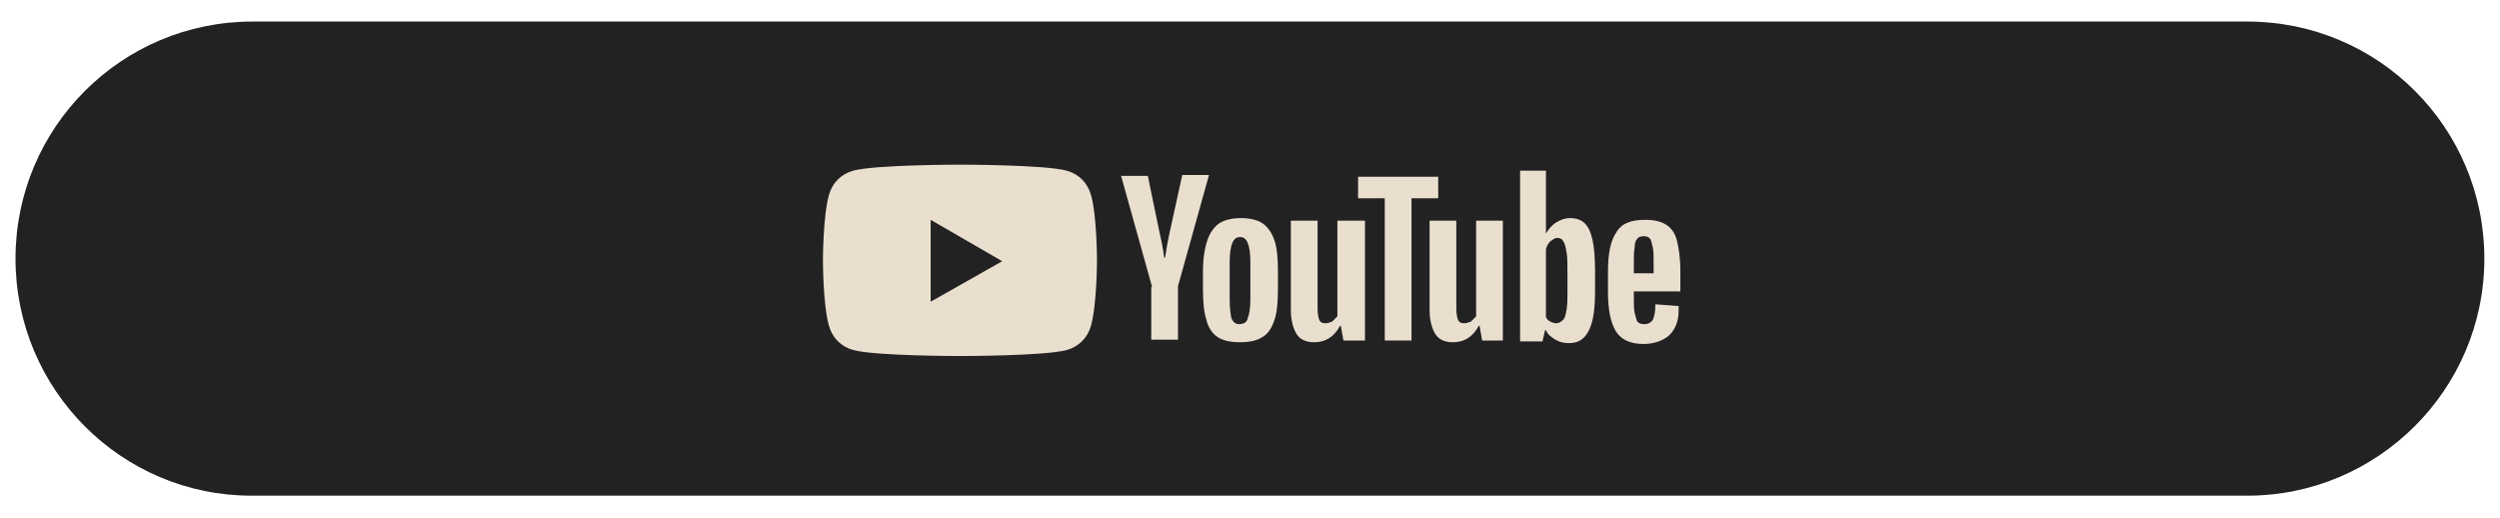
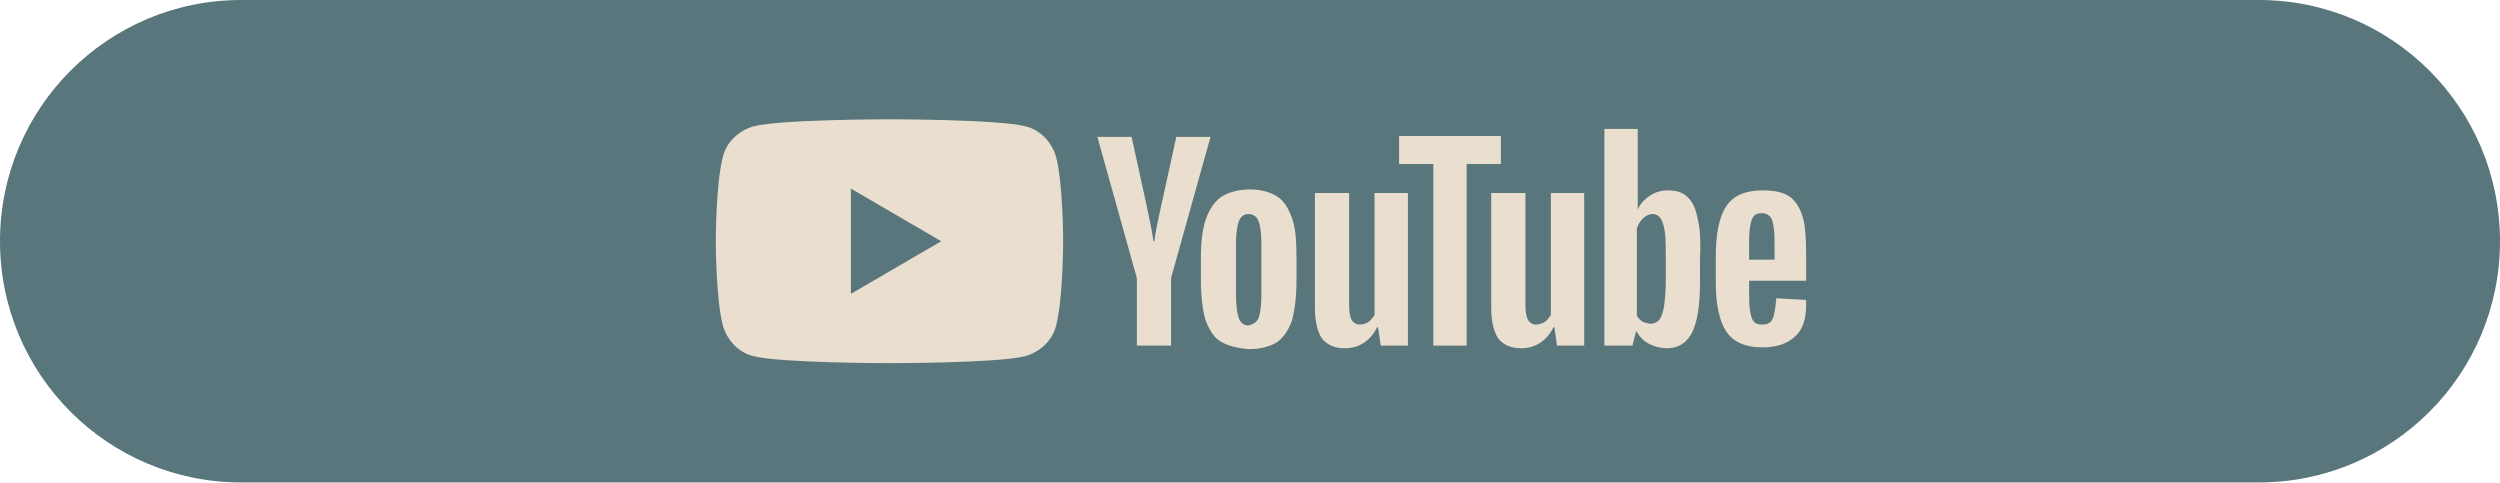
- <svg xmlns="http://www.w3.org/2000/svg" version="1.1" id="Layer_1" x="0px" y="0px" viewBox="0 0 290 60" style="enable-background:new 0 0 290 60;" xml:space="preserve">
+ <svg xmlns="http://www.w3.org/2000/svg" version="1.1" id="Layer_1" x="0px" y="0px" viewBox="0 0 285 55" style="enable-background:new 0 0 285 55;" xml:space="preserve">
  <style type="text/css">
- 	.st0{fill:#222222;}
+ 	.st0{fill:#58767C;}
	.st1{fill:#EADFCF;}
</style>
+   <path class="st0" d="M257.5,55h-230C12.3,55,0,42.7,0,27.5v0C0,12.3,12.3,0,27.5,0l230,0C272.7,0,285,12.3,285,27.5v0  C285,42.7,272.7,55,257.5,55z" />
  <g>
-     <path class="st0" d="M260.8,57.5H29.2C14.1,57.5,1.8,45.2,1.8,30v0c0-15.2,12.3-27.5,27.5-27.5h231.5c15.2,0,27.5,12.3,27.5,27.5v0   C288.3,45.2,275.9,57.5,260.8,57.5z" />
    <g>
      <g>
-         <g>
-           <path class="st1" d="M141.3,39.1c-0.6-0.4-1.1-1.1-1.3-2c-0.3-0.9-0.4-2.1-0.4-3.6v-2c0-1.5,0.2-2.7,0.5-3.6      c0.3-0.9,0.8-1.6,1.4-2c0.6-0.4,1.5-0.6,2.5-0.6c1,0,1.9,0.2,2.5,0.6c0.6,0.4,1.1,1.1,1.4,2c0.3,0.9,0.4,2.1,0.4,3.6v2      c0,1.5-0.1,2.7-0.4,3.6c-0.3,0.9-0.7,1.6-1.4,2c-0.6,0.4-1.5,0.6-2.6,0.6C142.8,39.7,141.9,39.5,141.3,39.1z M144.8,36.9      c0.2-0.5,0.3-1.2,0.3-2.2v-4.3c0-1-0.1-1.7-0.3-2.2c-0.2-0.5-0.5-0.7-0.9-0.7c-0.4,0-0.7,0.2-0.9,0.7c-0.2,0.5-0.3,1.2-0.3,2.2      v4.3c0,1,0.1,1.8,0.2,2.2c0.2,0.5,0.5,0.7,0.9,0.7C144.3,37.6,144.7,37.4,144.8,36.9z" />
-           <path class="st1" d="M189.6,33.6v0.7c0,0.9,0,1.6,0.1,2c0.1,0.4,0.2,0.8,0.3,1c0.2,0.2,0.4,0.3,0.8,0.3c0.5,0,0.8-0.2,1-0.5      c0.2-0.4,0.3-1,0.3-1.8l2.7,0.2c0,0.1,0,0.3,0,0.5c0,1.3-0.4,2.2-1.1,2.9c-0.7,0.6-1.7,1-3,1c-1.5,0-2.6-0.5-3.2-1.5      c-0.6-1-0.9-2.5-0.9-4.5v-2.4c0-2.1,0.3-3.6,1-4.6c0.6-1,1.7-1.4,3.3-1.4c1.1,0,1.9,0.2,2.5,0.6c0.6,0.4,1,1,1.2,1.8      c0.2,0.8,0.4,2,0.4,3.5v2.4H189.6z M190,27.7c-0.2,0.2-0.3,0.5-0.3,1c-0.1,0.4-0.1,1.1-0.1,2v1h2.3v-1c0-0.9,0-1.6-0.1-2      c-0.1-0.5-0.2-0.8-0.3-1c-0.2-0.2-0.4-0.3-0.7-0.3C190.4,27.4,190.1,27.5,190,27.7z" />
-           <path class="st1" d="M133.7,33.3l-3.6-12.9h3.1l1.2,5.8c0.3,1.4,0.6,2.7,0.7,3.7h0.1c0.1-0.7,0.3-1.9,0.7-3.7l1.3-5.9h3.1      l-3.6,12.9v6.2h-3.1V33.3z" />
-           <path class="st1" d="M158.4,25.6v13.9h-2.5l-0.3-1.7h-0.1c-0.7,1.3-1.7,1.9-3,1.9c-0.9,0-1.6-0.3-2-0.9      c-0.4-0.6-0.7-1.6-0.7-2.8V25.6h3.1v10.2c0,0.6,0.1,1.1,0.2,1.3c0.1,0.3,0.4,0.4,0.7,0.4c0.3,0,0.5-0.1,0.8-0.2      c0.2-0.2,0.4-0.4,0.6-0.6V25.6H158.4z" />
-           <path class="st1" d="M174.4,25.6v13.9H172l-0.3-1.7h-0.1c-0.7,1.3-1.7,1.9-3,1.9c-0.9,0-1.6-0.3-2-0.9c-0.4-0.6-0.7-1.6-0.7-2.8      V25.6h3.1v10.2c0,0.6,0.1,1.1,0.2,1.3c0.1,0.3,0.4,0.4,0.7,0.4c0.3,0,0.5-0.1,0.8-0.2c0.2-0.2,0.4-0.4,0.6-0.6V25.6H174.4z" />
-           <path class="st1" d="M166.9,23h-3.1v16.5h-3.1V23h-3.1v-2.5h9.3V23z" />
-           <path class="st1" d="M184.8,27.8c-0.2-0.9-0.5-1.5-0.9-1.9c-0.4-0.4-1-0.6-1.7-0.6c-0.6,0-1.1,0.2-1.6,0.5      c-0.5,0.3-0.9,0.8-1.2,1.3h0l0-7.3h-3v19.8h2.6l0.3-1.3h0.1c0.2,0.5,0.6,0.8,1.1,1.1c0.5,0.3,1,0.4,1.6,0.4      c1.1,0,1.8-0.5,2.3-1.5c0.5-1,0.7-2.5,0.7-4.6v-2.2C185.1,29.9,185,28.7,184.8,27.8z M181.9,33.5c0,1,0,1.8-0.1,2.4      c-0.1,0.6-0.2,1-0.4,1.2c-0.2,0.2-0.5,0.4-0.8,0.4c-0.3,0-0.5-0.1-0.7-0.2c-0.2-0.1-0.4-0.3-0.5-0.5v-7.9      c0.1-0.4,0.3-0.7,0.5-0.9c0.3-0.2,0.5-0.4,0.8-0.4c0.3,0,0.6,0.1,0.7,0.4c0.2,0.2,0.3,0.7,0.4,1.3c0.1,0.6,0.1,1.4,0.1,2.5V33.5      z" />
-         </g>
+         <path class="st1" d="M139.1,38.9c-0.8-0.5-1.3-1.4-1.7-2.5c-0.3-1.1-0.5-2.6-0.5-4.5v-2.5c0-1.9,0.2-3.4,0.6-4.5     c0.4-1.1,1-2,1.8-2.5c0.8-0.5,1.9-0.8,3.2-0.8c1.3,0,2.3,0.3,3.1,0.8c0.8,0.5,1.3,1.4,1.7,2.5c0.4,1.1,0.5,2.6,0.5,4.5V32     c0,1.9-0.2,3.3-0.5,4.5c-0.4,1.1-0.9,1.9-1.7,2.5c-0.8,0.5-1.9,0.8-3.2,0.8C141,39.7,139.9,39.4,139.1,38.9z M143.5,36.2     c0.2-0.6,0.3-1.5,0.3-2.8V28c0-1.2-0.1-2.2-0.3-2.7c-0.2-0.6-0.6-0.9-1.2-0.9c-0.5,0-0.9,0.3-1.1,0.9c-0.2,0.6-0.3,1.5-0.3,2.7     v5.4c0,1.3,0.1,2.2,0.3,2.8c0.2,0.6,0.6,0.9,1.1,0.9C142.9,37,143.3,36.7,143.5,36.2z" />
+         <path class="st1" d="M199.4,32v0.9c0,1.1,0,2,0.1,2.5c0.1,0.6,0.2,1,0.4,1.2c0.2,0.3,0.5,0.4,1,0.4c0.6,0,1-0.2,1.2-0.7     c0.2-0.5,0.3-1.2,0.4-2.3l3.4,0.2c0,0.2,0,0.4,0,0.6c0,1.6-0.4,2.8-1.3,3.6c-0.9,0.8-2.1,1.2-3.7,1.2c-1.9,0-3.3-0.6-4.1-1.8     c-0.8-1.2-1.2-3.1-1.2-5.6v-3c0-2.6,0.4-4.5,1.2-5.7c0.8-1.2,2.2-1.8,4.1-1.8c1.3,0,2.4,0.2,3.1,0.7c0.7,0.5,1.2,1.3,1.5,2.3     c0.3,1,0.4,2.5,0.4,4.3v3H199.4z M199.9,24.7c-0.2,0.2-0.3,0.6-0.4,1.2c-0.1,0.6-0.1,1.4-0.1,2.5v1.2h2.9v-1.2c0-1.1,0-2-0.1-2.5     c-0.1-0.6-0.2-1-0.4-1.2c-0.2-0.2-0.5-0.4-0.9-0.4C200.4,24.3,200.1,24.4,199.9,24.7z" />
+         <path class="st1" d="M129.6,31.7l-4.5-16.1h3.9l1.6,7.3c0.4,1.8,0.7,3.3,0.9,4.6h0.1c0.1-0.9,0.4-2.4,0.9-4.6l1.6-7.3h3.9     l-4.5,16.1v7.7h-3.9V31.7z" />
+         <path class="st1" d="M160.5,22v17.4h-3.1l-0.3-2.1H157c-0.8,1.6-2.1,2.4-3.7,2.4c-1.2,0-2-0.4-2.6-1.1c-0.5-0.8-0.8-1.9-0.8-3.5     V22h3.9v12.8c0,0.8,0.1,1.3,0.3,1.7c0.2,0.3,0.5,0.5,0.9,0.5c0.3,0,0.7-0.1,1-0.3c0.3-0.2,0.5-0.5,0.7-0.8V22H160.5z" />
+         <path class="st1" d="M180.6,22v17.4h-3.1l-0.3-2.1h-0.1c-0.8,1.6-2.1,2.4-3.7,2.4c-1.2,0-2-0.4-2.6-1.1c-0.5-0.8-0.8-1.9-0.8-3.5     V22h3.9v12.8c0,0.8,0.1,1.3,0.3,1.7c0.2,0.3,0.5,0.5,0.9,0.5c0.3,0,0.7-0.1,1-0.3c0.3-0.2,0.5-0.5,0.7-0.8V22H180.6z" />
+         <path class="st1" d="M171.1,18.7h-3.9v20.7h-3.8V18.7h-3.9v-3.2h11.6V18.7z" />
+         <path class="st1" d="M193.5,24.8c-0.2-1.1-0.6-1.9-1.2-2.4c-0.5-0.5-1.3-0.7-2.2-0.7c-0.7,0-1.4,0.2-2,0.6     c-0.6,0.4-1.1,0.9-1.4,1.6h0l0-9.2h-3.8v24.7h3.2l0.4-1.6h0.1c0.3,0.6,0.8,1.1,1.4,1.4c0.6,0.3,1.3,0.5,2,0.5     c1.3,0,2.3-0.6,2.9-1.8c0.6-1.2,0.9-3.1,0.9-5.7v-2.8C193.9,27.4,193.8,25.9,193.5,24.8z M189.9,31.9c0,1.3-0.1,2.3-0.2,3     c-0.1,0.7-0.3,1.2-0.5,1.5c-0.2,0.3-0.6,0.5-1,0.5c-0.3,0-0.6-0.1-0.9-0.2c-0.3-0.2-0.5-0.4-0.7-0.7v-9.9     c0.1-0.5,0.4-0.9,0.7-1.2c0.3-0.3,0.7-0.5,1.1-0.5c0.4,0,0.7,0.2,0.9,0.5c0.2,0.3,0.4,0.8,0.5,1.6c0.1,0.7,0.1,1.8,0.1,3.2V31.9z     " />
      </g>
-       <path class="st1" d="M126.6,22.6c-0.4-1.4-1.4-2.4-2.8-2.8c-2.5-0.7-12.4-0.7-12.4-0.7s-9.9,0-12.4,0.7c-1.4,0.4-2.4,1.4-2.8,2.8    c-0.7,2.5-0.7,7.6-0.7,7.6s0,5.2,0.7,7.6c0.4,1.4,1.4,2.4,2.8,2.8c2.5,0.7,12.4,0.7,12.4,0.7s9.9,0,12.4-0.7    c1.4-0.4,2.4-1.4,2.8-2.8c0.7-2.5,0.7-7.6,0.7-7.6S127.3,25,126.6,22.6z M108,35v-9.5l8.3,4.8L108,35z" />
    </g>
+     <path class="st1" d="M120.4,17.9c-0.5-1.7-1.8-3.1-3.5-3.5c-3.1-0.8-15.5-0.8-15.5-0.8s-12.4,0-15.5,0.8c-1.7,0.5-3.1,1.8-3.5,3.5   c-0.8,3.1-0.8,9.6-0.8,9.6s0,6.5,0.8,9.6c0.5,1.7,1.8,3.1,3.5,3.5c3.1,0.8,15.5,0.8,15.5,0.8s12.4,0,15.5-0.8   c1.7-0.5,3.1-1.8,3.5-3.5c0.8-3.1,0.8-9.6,0.8-9.6S121.2,21,120.4,17.9z M97,33.5V21.5l10.3,6L97,33.5z" />
  </g>
</svg>
